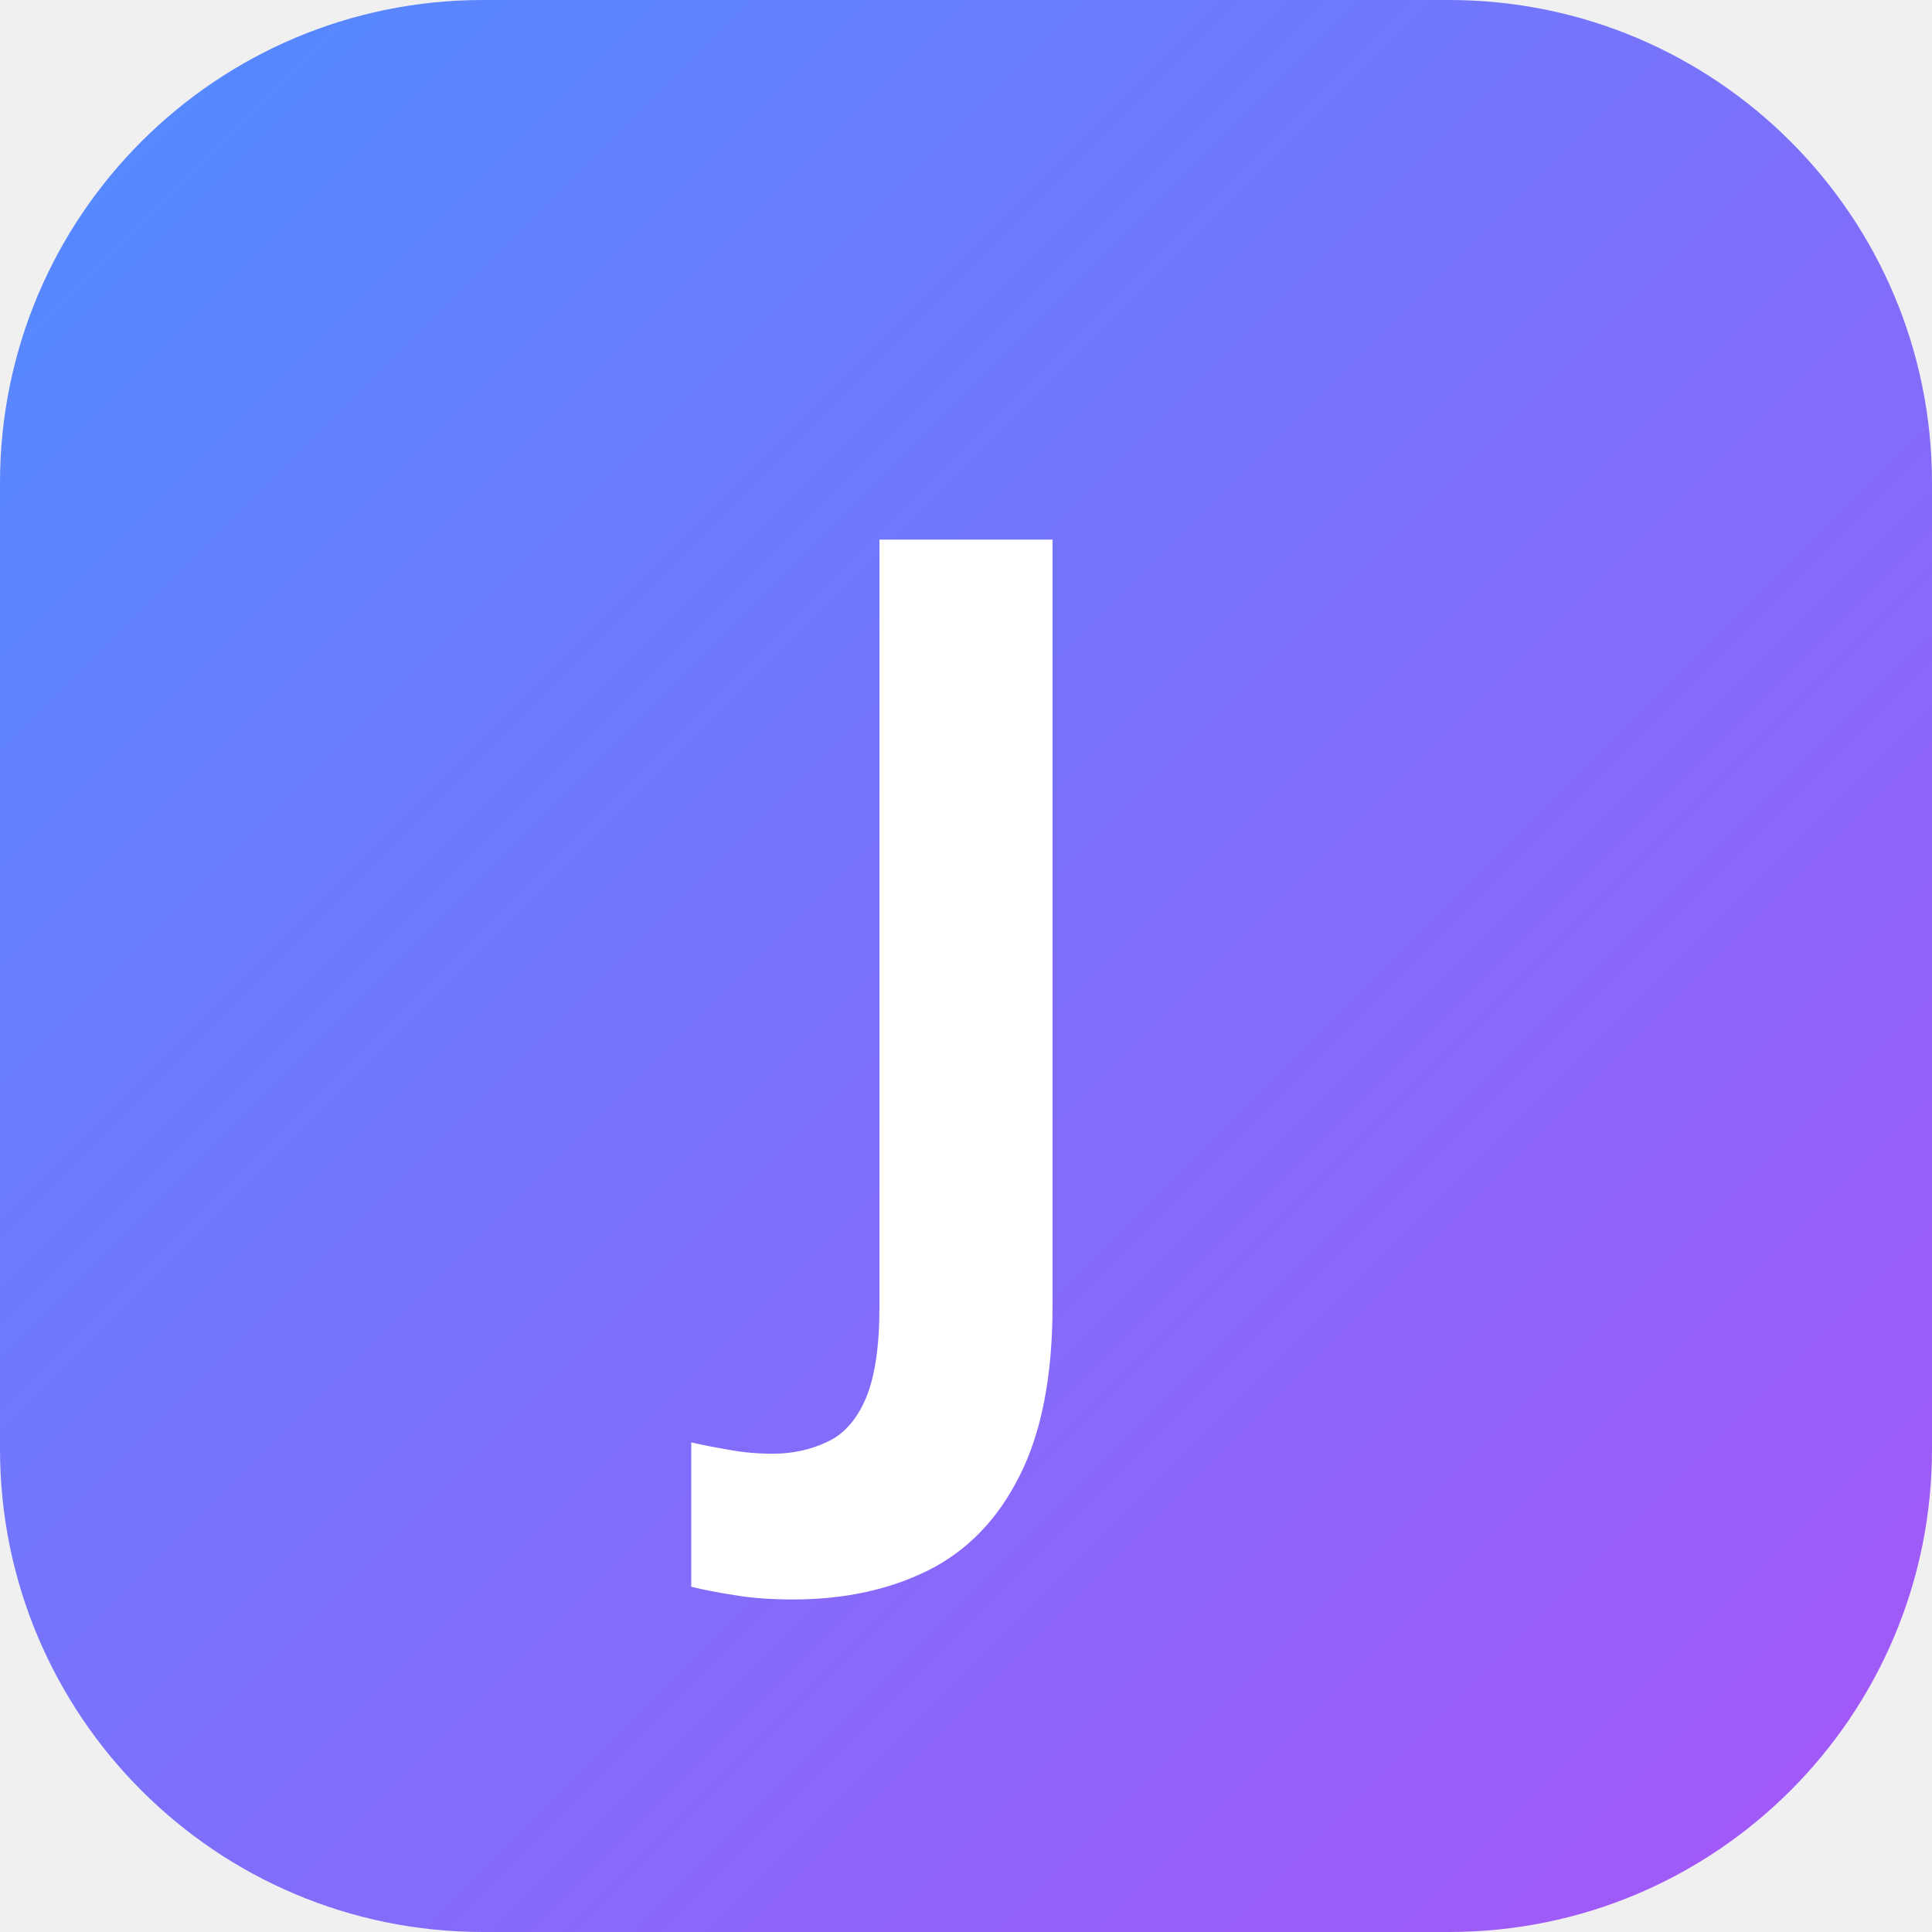
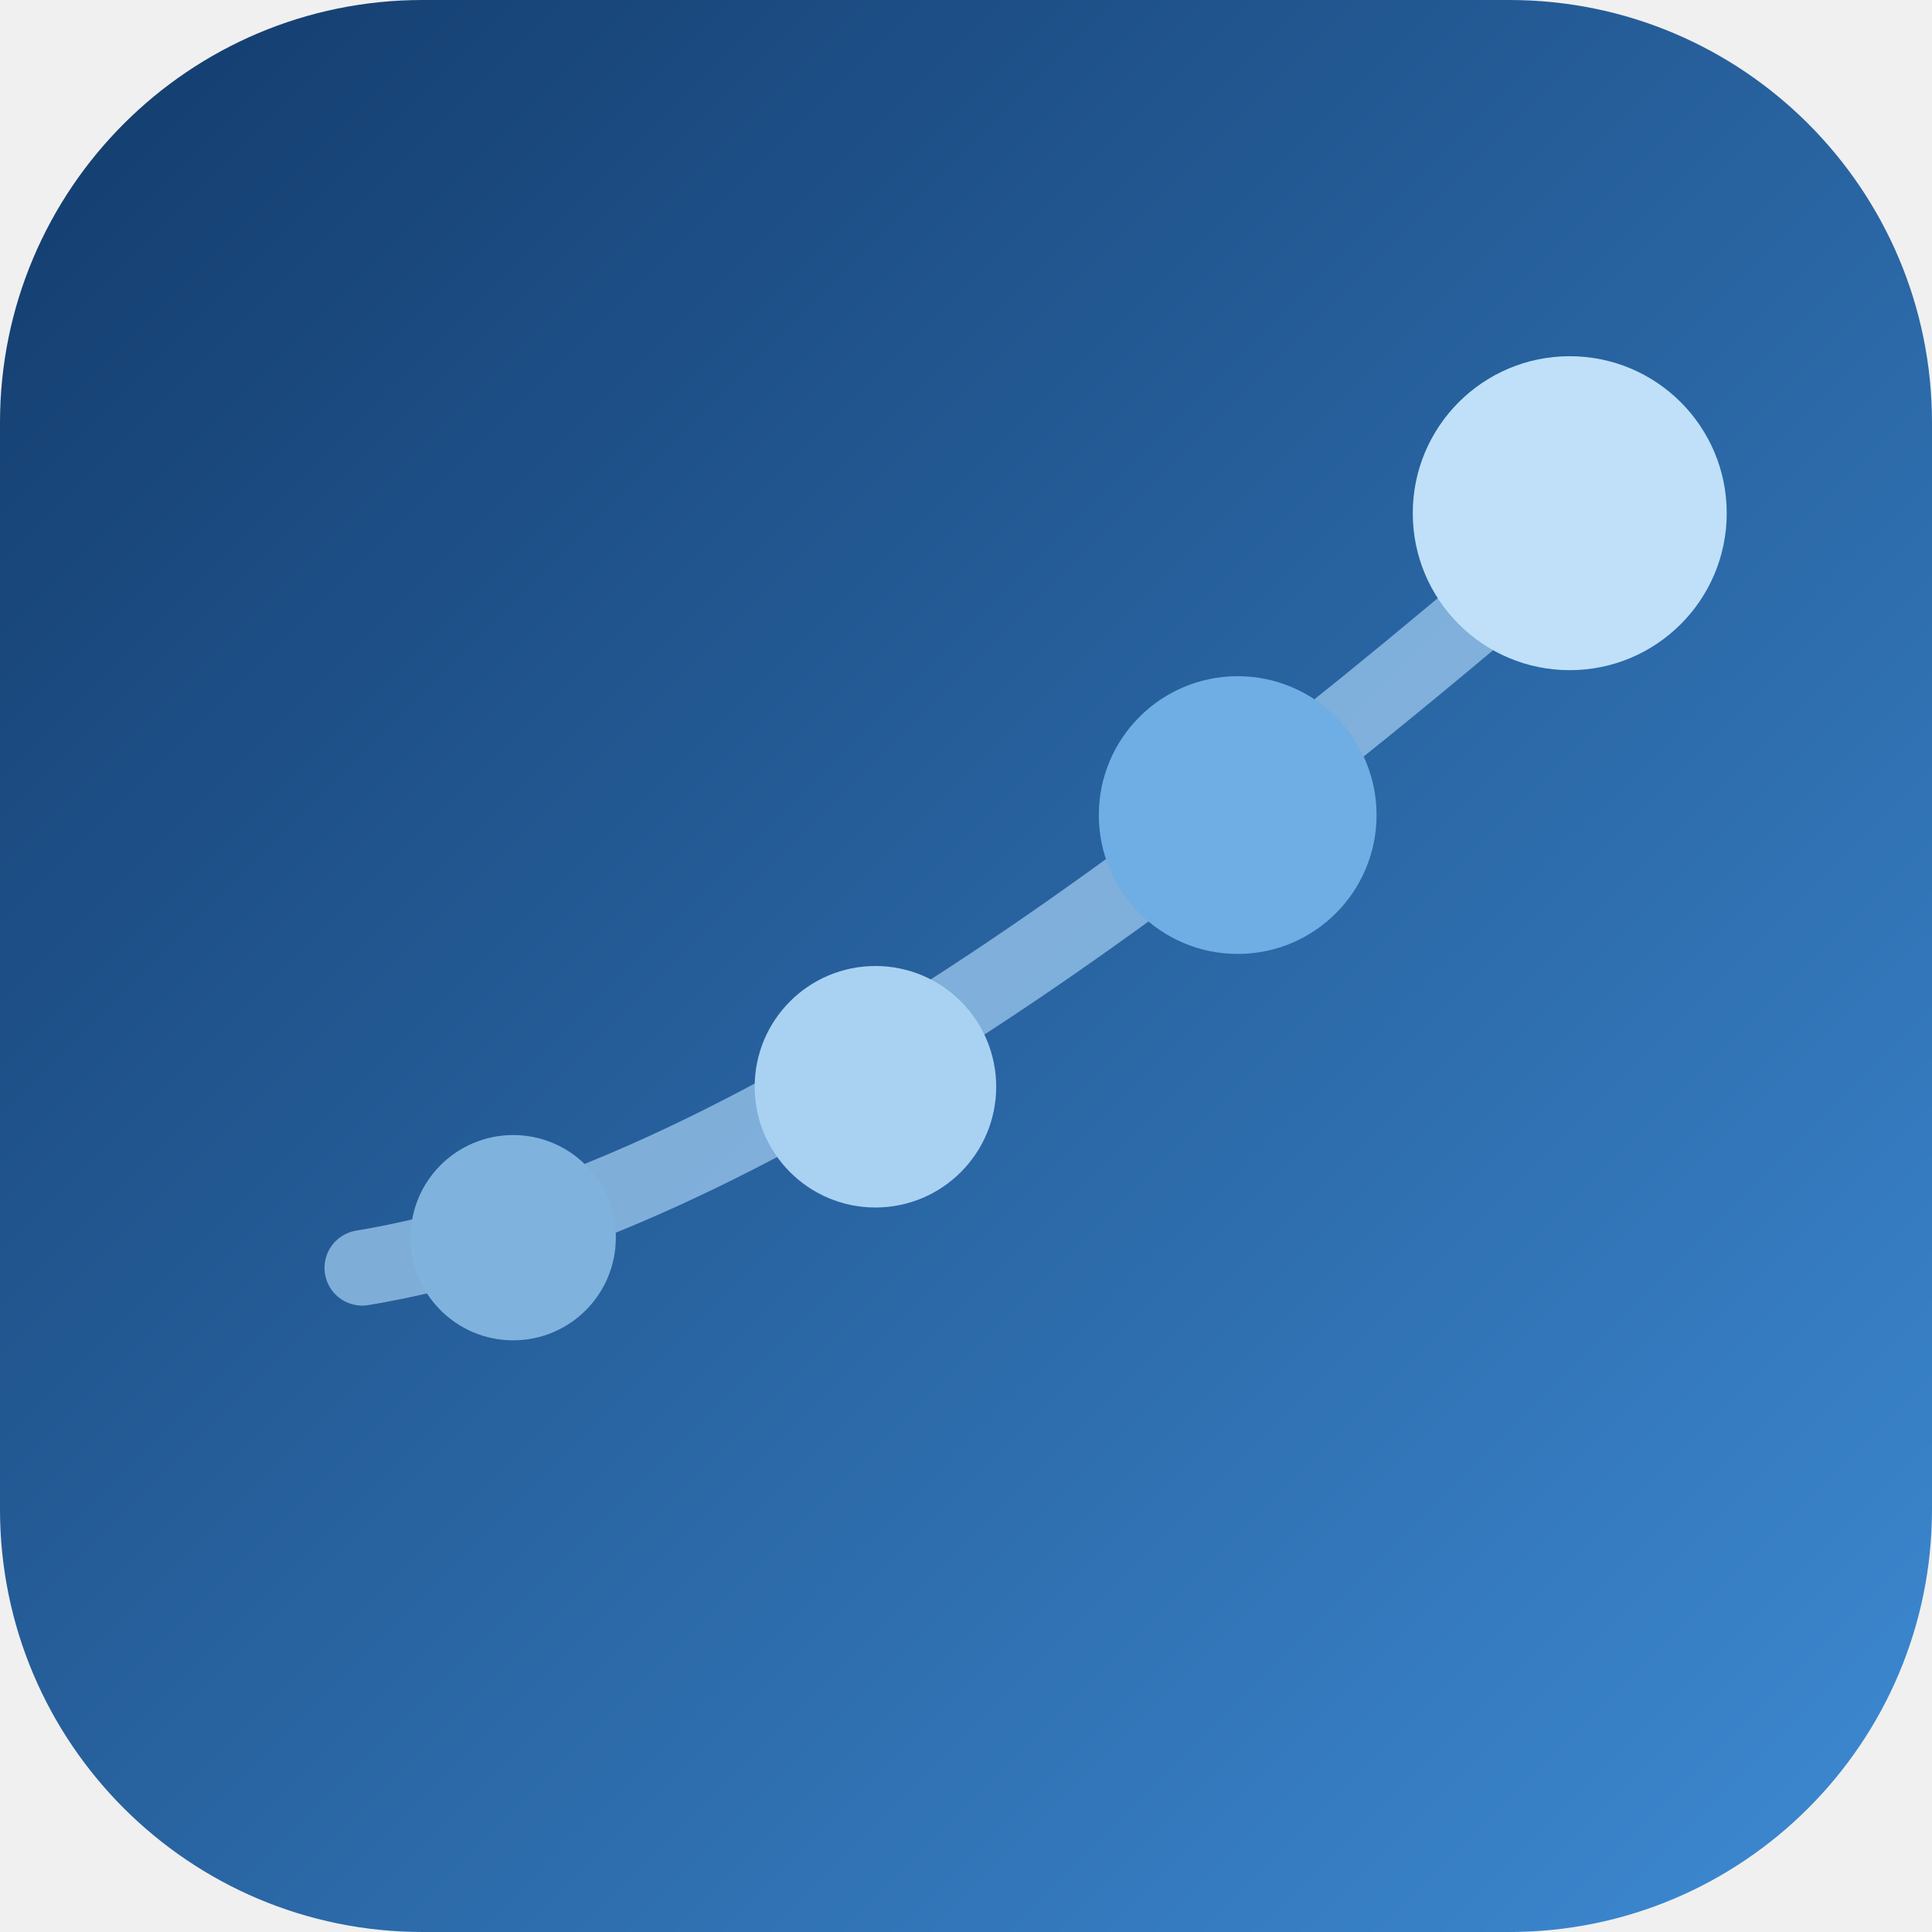
<svg xmlns="http://www.w3.org/2000/svg" viewBox="0 0 64 64" role="img" aria-label="Jyssc">
  <defs>
-     <linearGradient id="g" x1="0" y1="0" x2="1" y2="1">
-       <stop offset="0" stop-color="#4f8cff" />
-       <stop offset="1" stop-color="#a855f7" />
+     <linearGradient id="fond" x1="0" y1="0" x2="1" y2="1">
+       <stop offset="0" stop-color="#123A6B" />
+       <stop offset="1" stop-color="#3E8BD4" />
    </linearGradient>
  </defs>
-   <rect width="64" height="64" rx="16" fill="url(#g)" />
-   <text x="32" y="45" font-family="Segoe UI, system-ui, sans-serif" font-size="38" font-weight="700" fill="#ffffff" text-anchor="middle">J</text>
+   <rect width="64" height="64" rx="14" fill="url(#fond)" />
+   <path d="M12 42 C 24 40, 38 30, 54 16" stroke="#9CC8EE" stroke-width="2.5" fill="none" stroke-linecap="round" opacity=".75" />
+   <circle cx="17" cy="41" r="3.4" fill="#7FB3DE" />
+   <circle cx="29" cy="36" r="4" fill="#A9D2F2" />
+   <circle cx="41" cy="27" r="4.6" fill="#6FAEE4" />
+   <circle cx="52" cy="17" r="5.2" fill="#BFE0F8" />
</svg>
